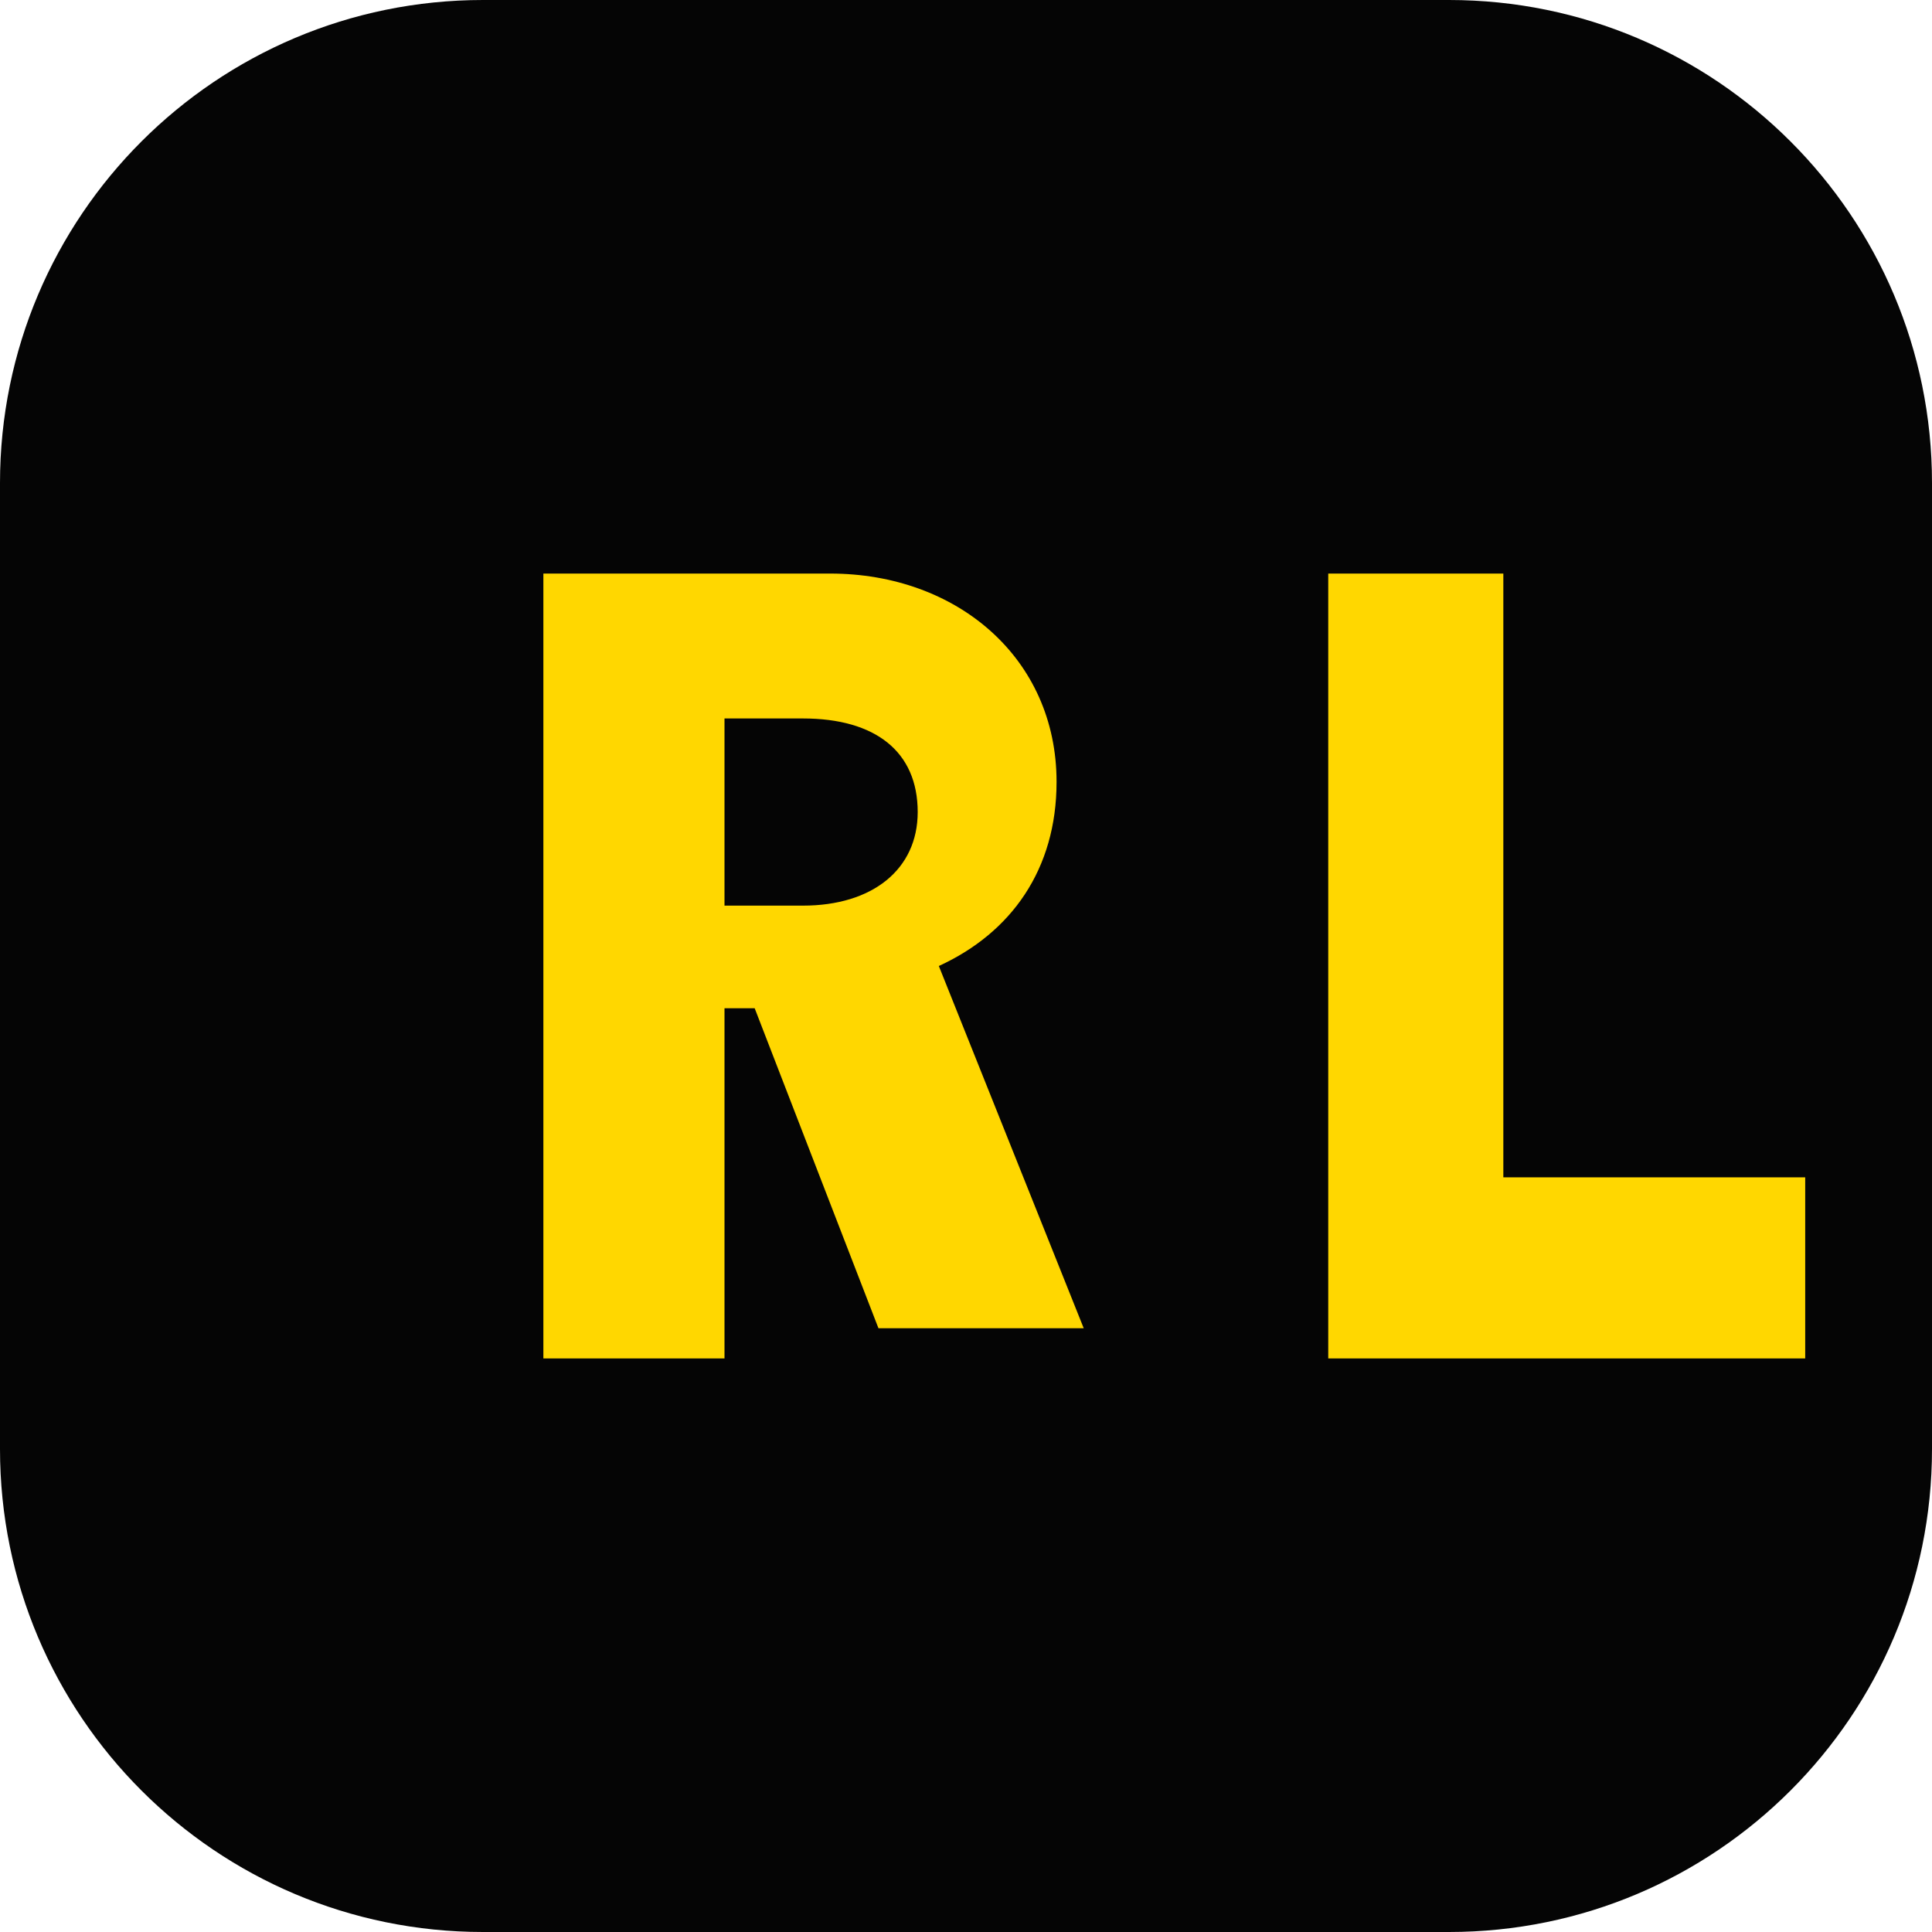
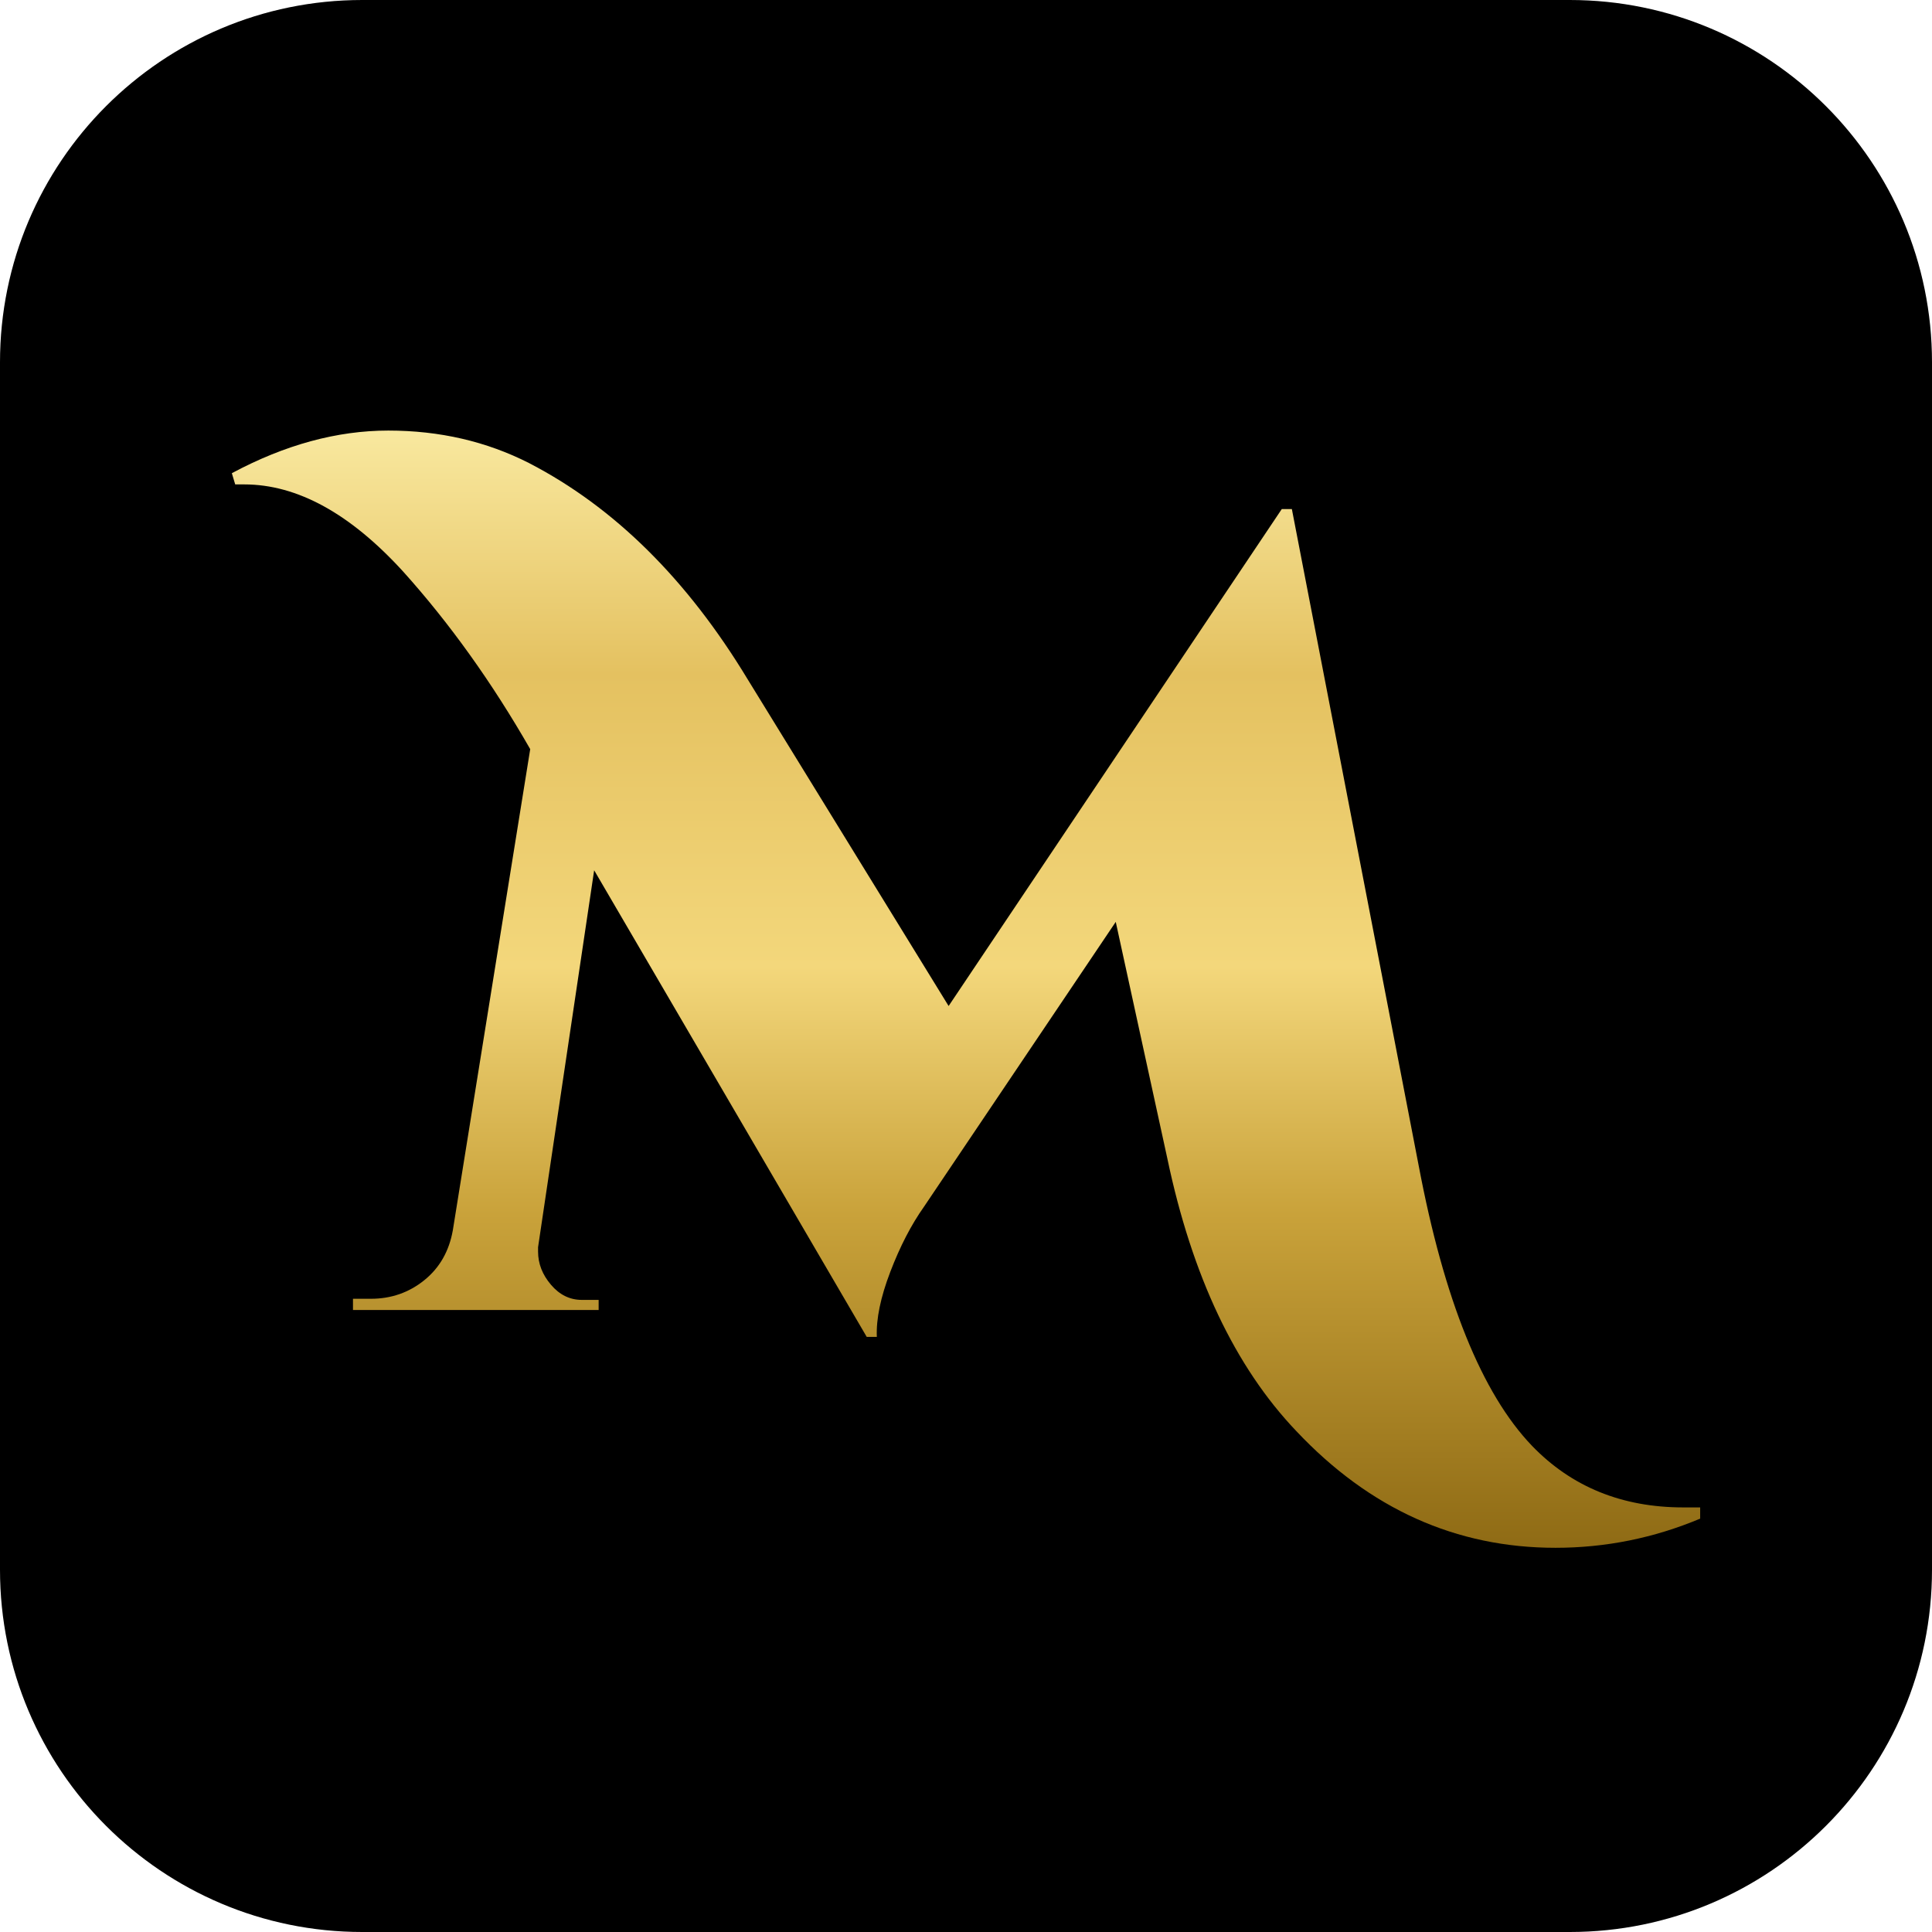
- <svg xmlns="http://www.w3.org/2000/svg" width="64" height="64" viewBox="0 0 64 64" fill="none">
-   <rect width="64" height="64" rx="16" fill="#050505" />
-   <path d="M18 45V19h9.5c4.2 0 7.5 2.8 7.5 6.9 0 2.9-1.5 5-3.9 6.1l4.8 12h-6.8l-4.1-10.6H24V45h-6Zm6-15h2.6c2.3 0 3.8-1.2 3.8-3.1 0-2-1.4-3.1-3.8-3.1H24v6.2Zm20 15V19h5.8v20h10v6h-15.8Z" fill="#FFD700" />
+ <svg xmlns="http://www.w3.org/2000/svg" width="64" height="64" viewBox="0 0 64 64">
+   <defs>
+     <linearGradient id="mihirGold" x1="0" y1="0" x2="0" y2="1">
+       <stop offset="0" stop-color="#F9E9A0" />
+       <stop offset="0.22" stop-color="#E4C160" />
+       <stop offset="0.48" stop-color="#F3D77B" />
+       <stop offset="0.7" stop-color="#C9A23A" />
+       <stop offset="1" stop-color="#8E6A14" />
+     </linearGradient>
+   </defs>
+   <g transform="translate(0.00 0.00) scale(0.064)">
+     <rect width="1000" height="1000" rx="187.5" fill="#000000" />
+     <g transform="translate(120.00 222.86) scale(0.5806)">
+       <path fill="url(#mihirGold)" transform="translate(115.00 784.00)" d="M-112-736L-115-746Q-44-784 24.500-784Q93-784 150-755L150-755Q264-696 345-562L345-562L524-271L821-714L830-714L943-129Q977 51 1044 121L1044 121Q1097 176 1179 176L1179 176Q1186 176 1194 176L1194 176L1194 186Q1132 212 1065 212L1065 212Q932 212 834 108L834 108Q752 22 719-135L719-135L673-346L502-92Q485-68 472-34Q459 0 460 24L460 24L451 24L208-392L158-56L158-52Q158-36 169.500-22.500Q181-9 197-9L197-9L212-9L212 0L-7 0L-7-10L9-10Q36-10 56.500-26.500Q77-43 82-71L82-71L151-500Q100-589 38-658L38-658Q-33-736-104-736L-104-736Q-108-736-112-736L-112-736Z" />
+     </g>
+   </g>
</svg>
